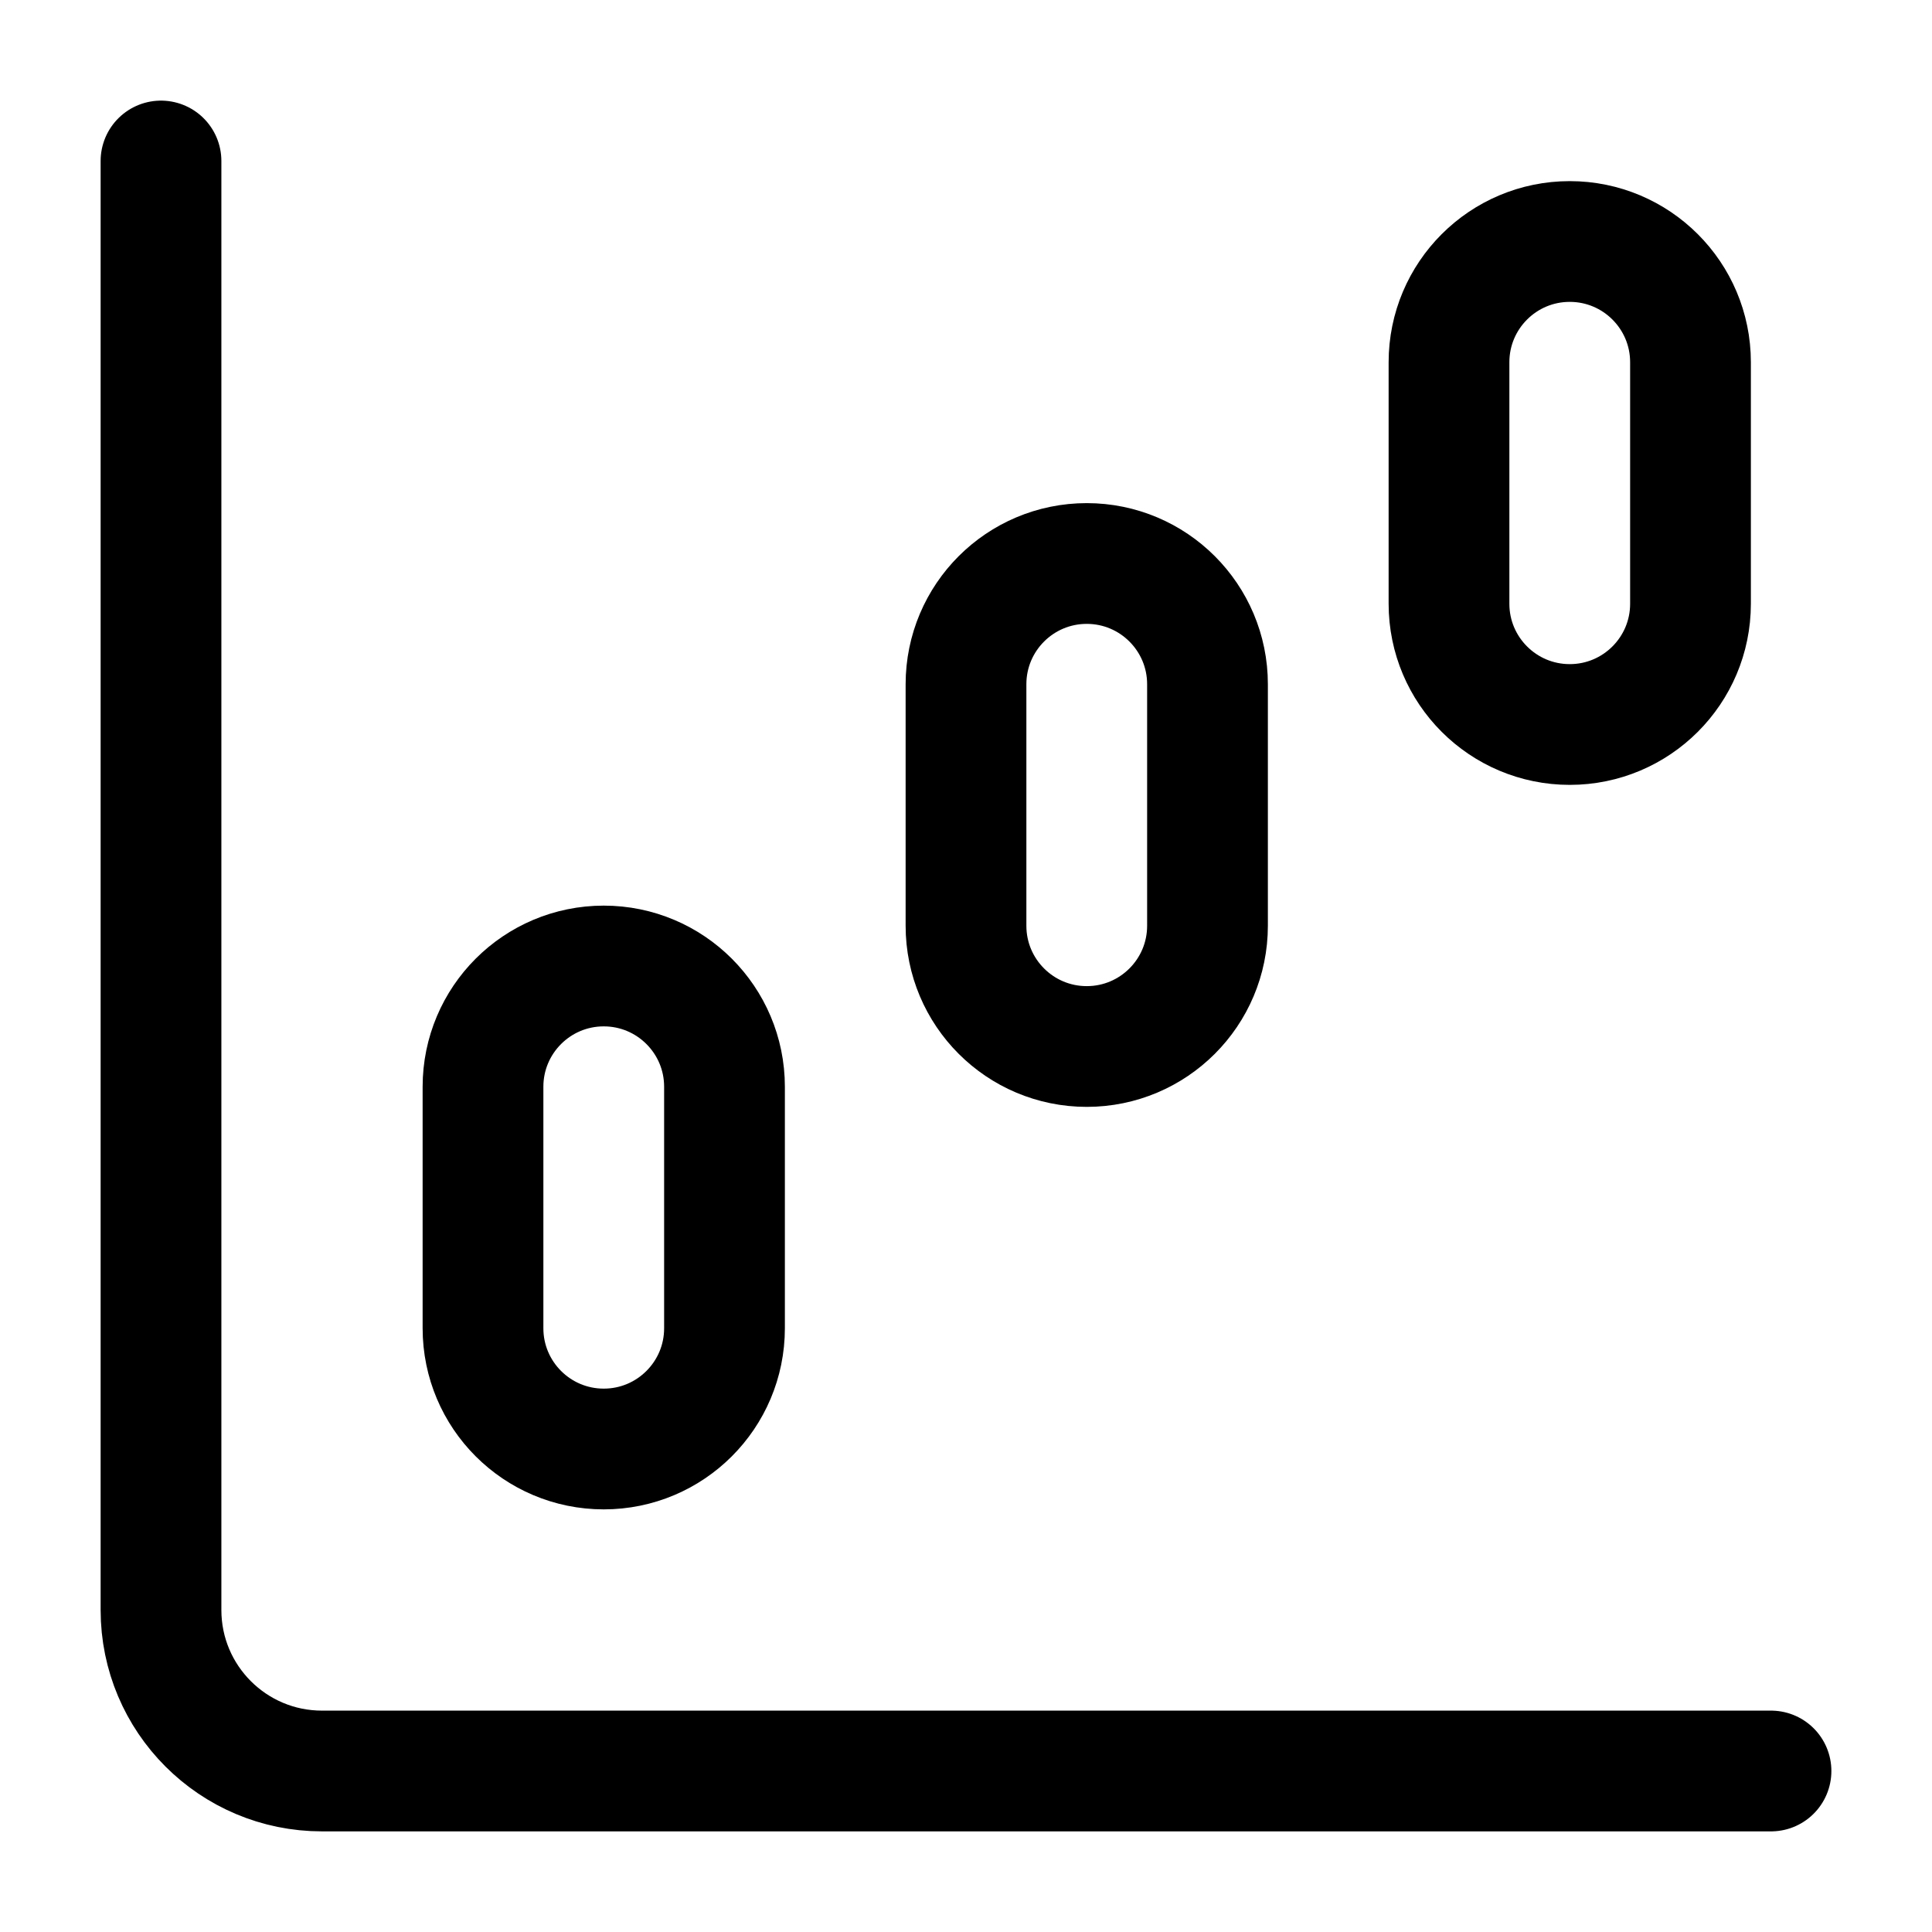
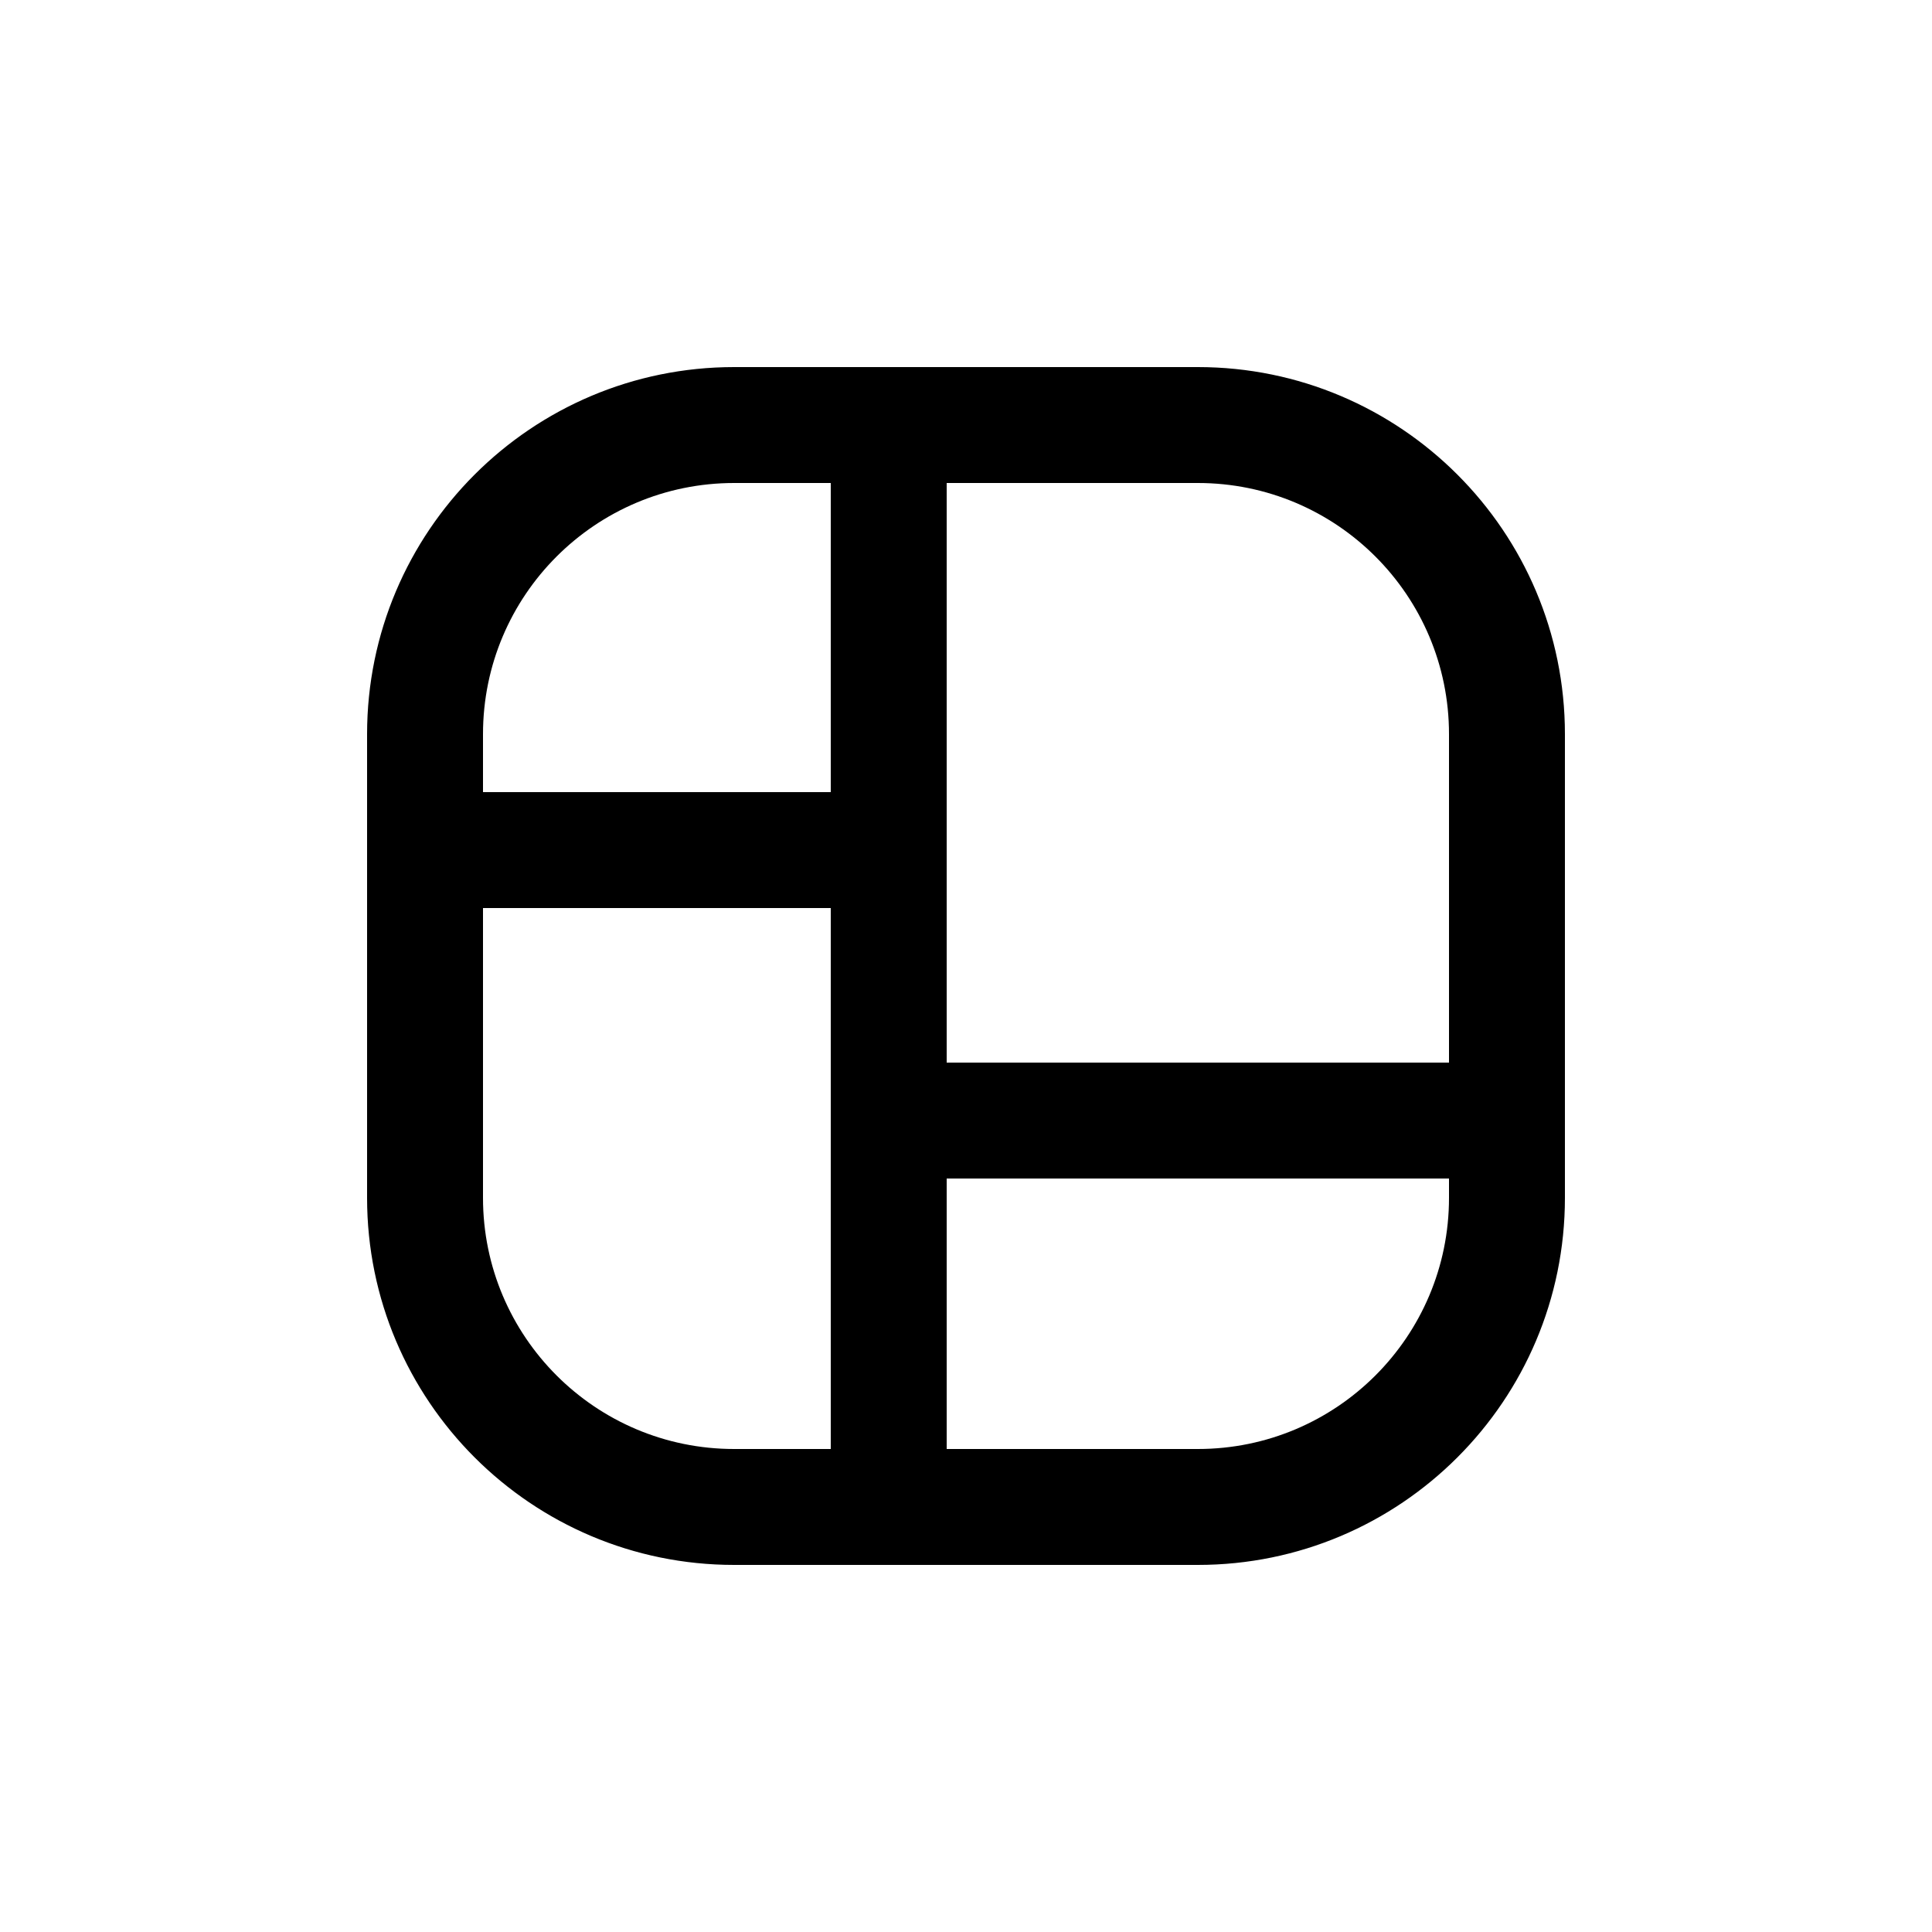
- <svg xmlns="http://www.w3.org/2000/svg" width="800px" height="800px" viewBox="0 0 24 24">
-   <defs>
-     <style>.cls-1,.cls-2{fill:none;stroke:#000000;stroke-linecap:round;stroke-linejoin:round;stroke-width:1.5px;}.cls-1{fill-rule:evenodd;}</style>
-   </defs>
-   <g id="ic-statistics-chart-1">
-     <path class="cls-1" d="M2,2V20a2,2,0,0,0,2,2H22" />
-     <rect class="cls-2" x="6" y="12" width="3" height="6" rx="1.5" />
-     <rect class="cls-2" x="12" y="7" width="3" height="6" rx="1.5" />
-     <rect class="cls-2" x="18" y="3" width="3" height="6" rx="1.5" />
-   </g>
+ <svg xmlns="http://www.w3.org/2000/svg" width="800px" height="800px" viewBox="0 -0.5 25 25" fill="none">
+   <path d="M6.25 10.5C6.25 10.086 5.914 9.75 5.5 9.75C5.086 9.75 4.75 10.086 4.75 10.5H6.25ZM11.5 19.75C11.914 19.75 12.25 19.414 12.25 19C12.25 18.586 11.914 18.25 11.5 18.25V19.75ZM4.75 10.5C4.75 10.914 5.086 11.25 5.5 11.25C5.914 11.25 6.25 10.914 6.25 10.5H4.75ZM11.5 5.75C11.914 5.75 12.25 5.414 12.25 5C12.25 4.586 11.914 4.25 11.5 4.25V5.75ZM5.5 9.75C5.086 9.75 4.75 10.086 4.75 10.5C4.75 10.914 5.086 11.25 5.5 11.25V9.75ZM11.5 11.25C11.914 11.25 12.25 10.914 12.25 10.5C12.25 10.086 11.914 9.75 11.5 9.75V11.25ZM10.75 10.5C10.75 10.914 11.086 11.25 11.5 11.25C11.914 11.25 12.25 10.914 12.25 10.5H10.75ZM12.25 5C12.25 4.586 11.914 4.25 11.5 4.25C11.086 4.25 10.75 4.586 10.75 5H12.25ZM12.25 10.5C12.25 10.086 11.914 9.75 11.5 9.75C11.086 9.75 10.75 10.086 10.75 10.5H12.25ZM10.75 14C10.75 14.414 11.086 14.75 11.5 14.75C11.914 14.75 12.25 14.414 12.25 14H10.75ZM11.5 18.25C11.086 18.25 10.75 18.586 10.75 19C10.75 19.414 11.086 19.75 11.5 19.75V18.25ZM20.25 14C20.25 13.586 19.914 13.25 19.5 13.25C19.086 13.25 18.75 13.586 18.75 14H20.25ZM10.75 19C10.75 19.414 11.086 19.75 11.5 19.75C11.914 19.75 12.25 19.414 12.25 19H10.75ZM12.25 14C12.25 13.586 11.914 13.25 11.5 13.25C11.086 13.25 10.75 13.586 10.75 14H12.25ZM11.5 4.25C11.086 4.25 10.75 4.586 10.75 5C10.75 5.414 11.086 5.75 11.5 5.75V4.25ZM18.75 14C18.75 14.414 19.086 14.75 19.5 14.75C19.914 14.75 20.25 14.414 20.25 14H18.75ZM19.5 14.75C19.914 14.75 20.25 14.414 20.25 14C20.25 13.586 19.914 13.25 19.5 13.25V14.75ZM11.5 13.25C11.086 13.25 10.75 13.586 10.75 14C10.75 14.414 11.086 14.75 11.5 14.75V13.25ZM4.75 10.5L4.75 15H6.25L6.25 10.5H4.75ZM4.75 15C4.75 17.623 6.877 19.75 9.5 19.75V18.25C7.705 18.25 6.25 16.795 6.25 15H4.75ZM9.5 19.75H11.5V18.25H9.5V19.75ZM6.25 10.5V9H4.75V10.5H6.25ZM6.25 9C6.25 7.205 7.705 5.75 9.5 5.75V4.25C6.877 4.25 4.75 6.377 4.75 9H6.25ZM9.5 5.75H11.5V4.25H9.5V5.75ZM5.5 11.25H11.5V9.75H5.5V11.25ZM12.25 10.5V5H10.75V10.5H12.25ZM10.75 10.5V14H12.25V10.5H10.75ZM11.5 19.75H15.5V18.25H11.5V19.75ZM15.5 19.75C18.123 19.75 20.25 17.623 20.25 15H18.75C18.75 16.795 17.295 18.25 15.5 18.25V19.75ZM20.25 15V14H18.75V15H20.25ZM12.25 19V14H10.75V19H12.25ZM11.5 5.75H15.5L15.5 4.25H11.5V5.75ZM15.5 5.75C17.295 5.75 18.75 7.205 18.75 9L20.25 9C20.25 6.377 18.123 4.25 15.5 4.25L15.5 5.75ZM18.75 9V14H20.25V9L18.75 9ZM19.5 13.25H11.5V14.75H19.5V13.25Z" fill="#000000" />
</svg>
